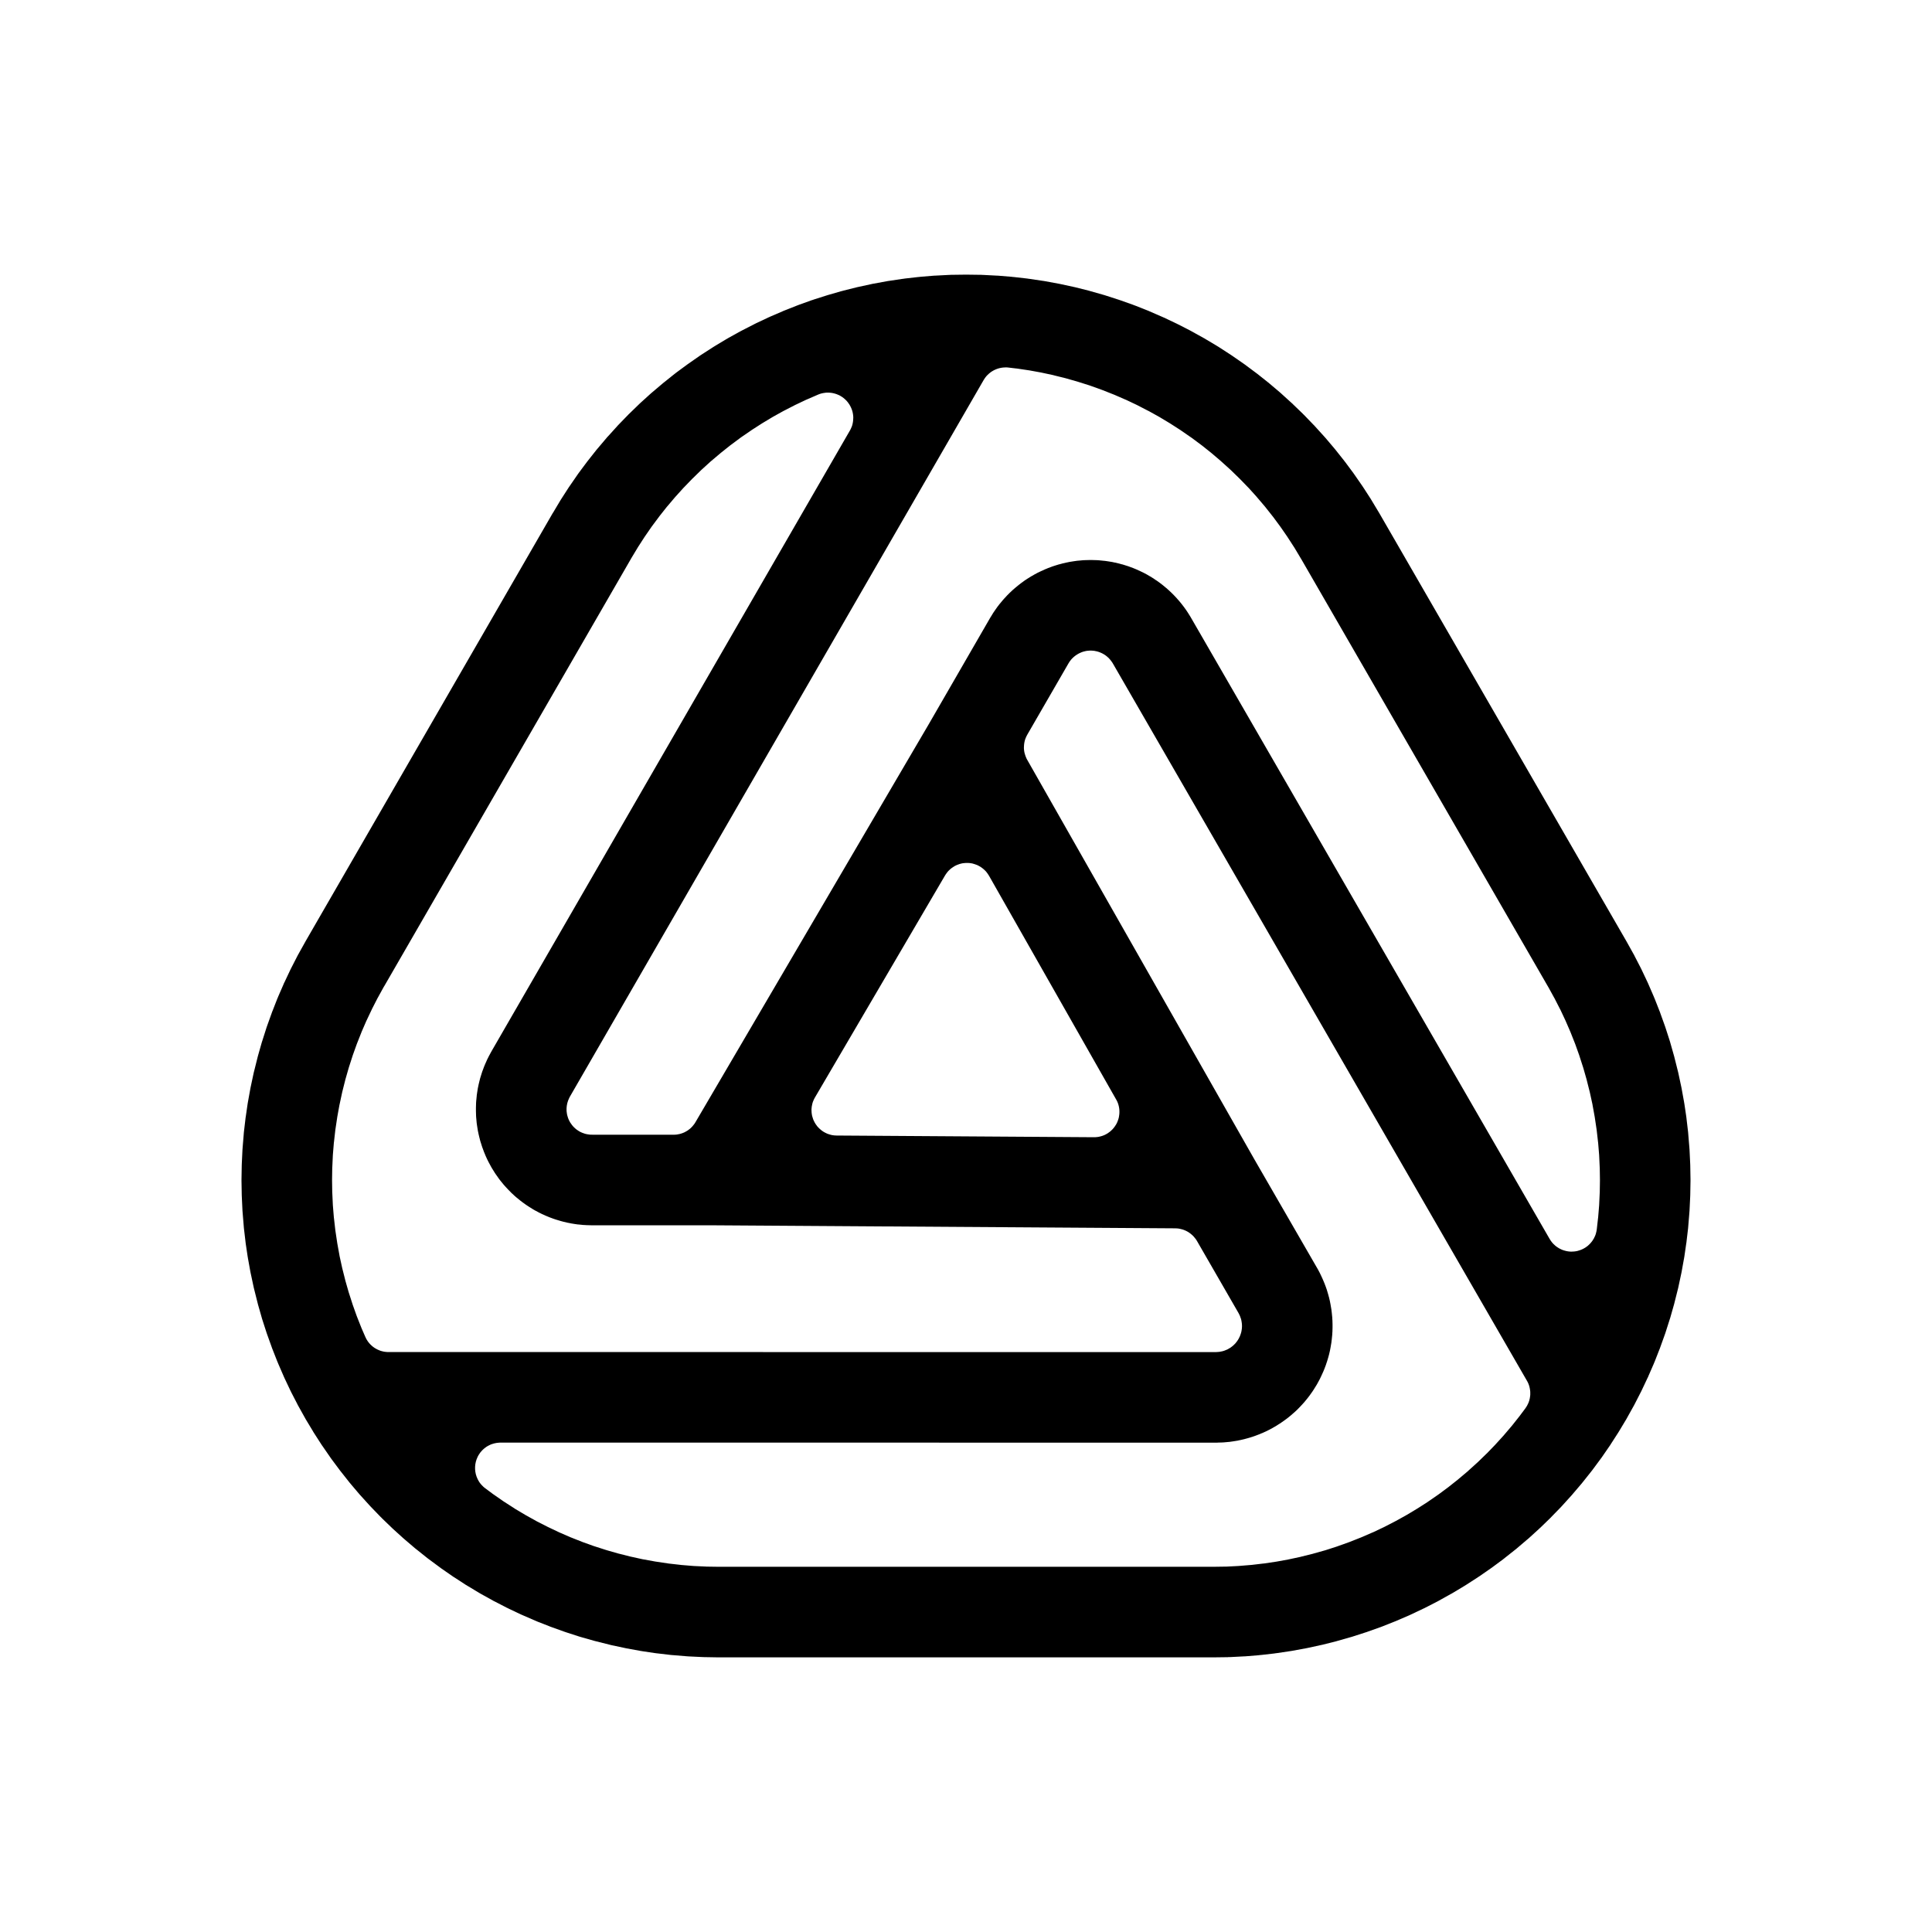
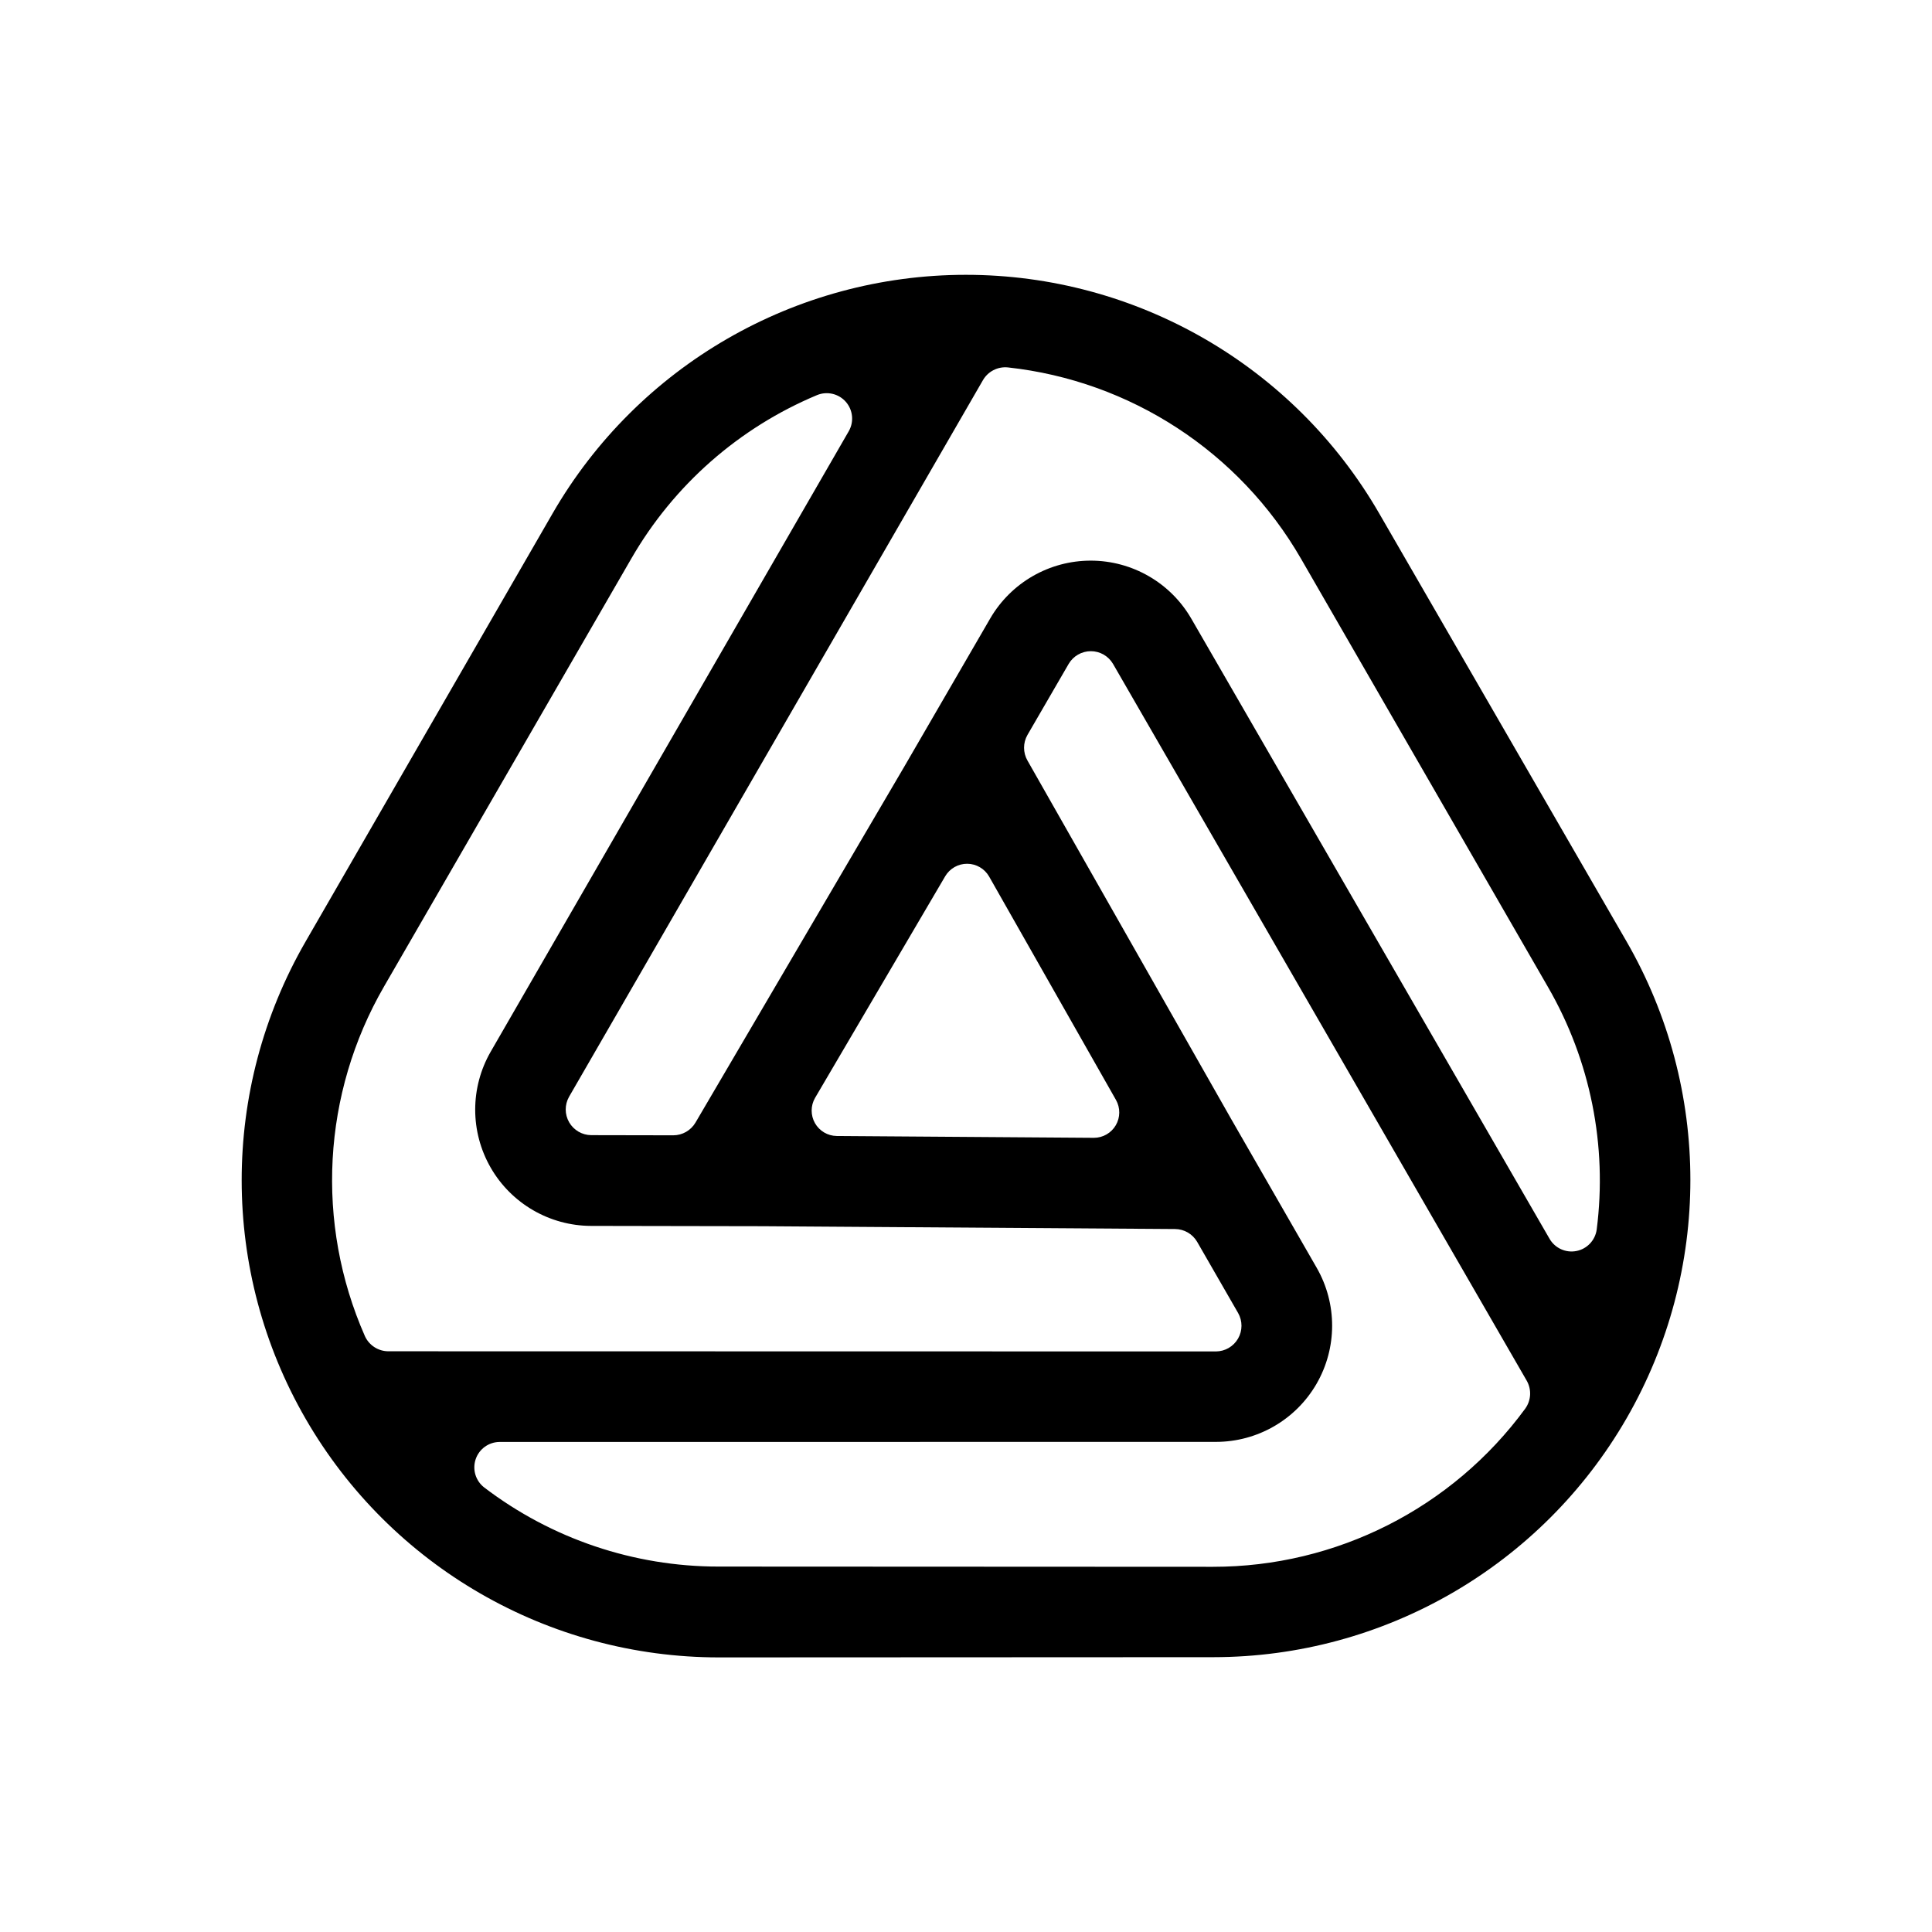
<svg xmlns="http://www.w3.org/2000/svg" width="32" height="32" viewBox="0 0 32 32">
  <rect width="32" height="32" fill="#fff" />
-   <path fill="#000" fill-rule="evenodd" transform="translate(4 4) scale(1)" d="M0.940 11.808L0.938 11.811L0.929 11.829L0.927 11.832L0.822 12.037L0.820 12.041L0.811 12.059L0.809 12.063L0.711 12.271L0.709 12.274L0.700 12.293L0.699 12.297L0.607 12.508L0.606 12.511L0.598 12.531L0.596 12.534L0.512 12.749L0.510 12.752L0.503 12.772L0.502 12.775L0.424 12.992L0.423 12.995L0.416 13.015L0.415 13.018L0.345 13.238L0.344 13.241L0.337 13.262L0.336 13.265L0.273 13.487L0.272 13.490L0.267 13.510L0.266 13.514L0.210 13.738L0.209 13.741L0.204 13.761L0.203 13.765L0.155 13.990L0.154 13.994L0.150 14.014L0.149 14.018L0.108 14.245L0.107 14.248L0.104 14.269L0.103 14.272L0.070 14.500L0.069 14.504L0.066 14.525L0.066 14.528L0.039 14.757L0.039 14.761L0.037 14.782L0.037 14.785L0.018 15.015L0.018 15.019L0.016 15.040L0.016 15.043L0.005 15.273L0.005 15.277L0.004 15.298L0.004 15.301L0.000 15.532L0.000 15.536L0.000 15.557L0.000 15.560L0.004 15.791L0.004 15.794L0.005 15.815L0.005 15.819L0.016 16.049L0.016 16.053L0.018 16.074L0.018 16.077L0.037 16.307L0.037 16.310L0.039 16.331L0.039 16.335L0.066 16.564L0.066 16.567L0.069 16.588L0.069 16.592L0.103 16.820L0.104 16.823L0.107 16.844L0.108 16.848L0.149 17.075L0.150 17.078L0.154 17.099L0.155 17.102L0.203 17.327L0.204 17.331L0.209 17.351L0.210 17.355L0.266 17.578L0.267 17.582L0.272 17.602L0.273 17.606L0.336 17.827L0.337 17.831L0.343 17.851L0.344 17.854L0.415 18.074L0.416 18.077L0.423 18.097L0.424 18.100L0.502 18.317L0.503 18.321L0.510 18.340L0.512 18.344L0.596 18.558L0.598 18.561L0.606 18.581L0.607 18.584L0.699 18.796L0.700 18.799L0.709 18.818L0.710 18.821L0.809 19.030L0.810 19.033L0.820 19.052L0.821 19.055L0.927 19.260L0.928 19.263L0.938 19.282L0.940 19.285L1.052 19.486L1.054 19.489L1.064 19.508L1.066 19.511L1.185 19.708L1.186 19.711L1.197 19.729L1.199 19.732L1.324 19.926L1.326 19.929L1.338 19.947L1.340 19.949L1.471 20.139L1.473 20.142L1.485 20.159L1.487 20.162L1.625 20.347L1.627 20.350L1.640 20.367L1.642 20.369L1.785 20.550L1.787 20.553L1.801 20.569L1.803 20.572L1.952 20.748L1.954 20.750L1.968 20.766L1.971 20.769L2.126 20.940L2.128 20.942L2.142 20.957L2.145 20.960L2.305 21.126L2.308 21.128L2.323 21.143L2.325 21.146L2.491 21.306L2.493 21.308L2.509 21.323L2.511 21.325L2.682 21.480L2.685 21.482L2.701 21.496L2.703 21.498L2.879 21.648L2.882 21.650L2.898 21.663L2.901 21.665L3.081 21.809L3.084 21.811L3.101 21.824L3.104 21.826L3.289 21.963L3.292 21.965L3.309 21.978L3.312 21.980L3.501 22.111L3.504 22.113L3.522 22.125L3.525 22.126L3.718 22.252L3.721 22.253L3.739 22.264L3.742 22.266L3.940 22.385L3.943 22.387L3.961 22.397L3.964 22.399L4.166 22.511L4.169 22.513L4.188 22.523L4.191 22.524L4.396 22.630L4.399 22.631L4.418 22.640L4.421 22.642L4.629 22.741L4.633 22.742L4.652 22.751L4.655 22.752L4.867 22.844L4.870 22.845L4.889 22.853L4.892 22.855L5.107 22.939L5.110 22.941L5.130 22.948L5.133 22.949L5.350 23.027L5.354 23.028L5.374 23.035L5.377 23.036L5.596 23.107L5.600 23.108L5.620 23.114L5.623 23.115L5.845 23.178L5.848 23.179L5.869 23.184L5.872 23.185L6.096 23.241L6.099 23.242L6.120 23.247L6.123 23.248L6.349 23.296L6.352 23.297L6.373 23.301L6.376 23.302L6.603 23.343L6.606 23.344L6.627 23.347L6.631 23.348L6.859 23.382L6.862 23.382L6.883 23.385L6.887 23.385L7.116 23.412L7.119 23.412L7.140 23.414L7.144 23.414L7.373 23.433L7.377 23.433L7.398 23.435L7.401 23.435L7.632 23.446L7.635 23.446L7.656 23.447L7.660 23.447L7.891 23.451L7.903 23.451L16.094 23.451L16.106 23.451L16.340 23.448L16.343 23.447L16.364 23.447L16.368 23.447L16.598 23.435L16.601 23.435L16.623 23.434L16.626 23.434L16.856 23.415L16.859 23.414L16.880 23.412L16.884 23.412L17.113 23.386L17.116 23.385L17.137 23.382L17.141 23.382L17.369 23.348L17.372 23.348L17.393 23.344L17.396 23.344L17.623 23.302L17.627 23.302L17.648 23.297L17.651 23.297L17.876 23.248L17.880 23.247L17.900 23.243L17.904 23.242L18.127 23.186L18.131 23.185L18.151 23.179L18.154 23.178L18.376 23.115L18.380 23.114L18.400 23.108L18.403 23.107L18.623 23.036L18.626 23.035L18.646 23.029L18.649 23.027L18.866 22.950L18.870 22.949L18.889 22.941L18.893 22.940L19.107 22.855L19.110 22.854L19.130 22.846L19.133 22.844L19.345 22.753L19.348 22.751L19.367 22.743L19.370 22.741L19.579 22.642L19.582 22.641L19.601 22.632L19.604 22.630L19.809 22.525L19.812 22.523L19.831 22.513L19.834 22.511L20.035 22.399L20.038 22.398L20.057 22.387L20.060 22.385L20.257 22.267L20.260 22.265L20.278 22.254L20.281 22.252L20.475 22.127L20.478 22.125L20.495 22.113L20.498 22.112L20.688 21.980L20.691 21.978L20.708 21.966L20.711 21.964L20.896 21.827L20.899 21.824L20.916 21.812L20.918 21.809L21.099 21.666L21.102 21.664L21.118 21.651L21.121 21.648L21.296 21.499L21.299 21.497L21.315 21.483L21.318 21.481L21.488 21.326L21.491 21.323L21.506 21.309L21.509 21.307L21.675 21.146L21.677 21.144L21.692 21.129L21.694 21.126L21.855 20.961L21.857 20.958L21.872 20.943L21.874 20.940L22.029 20.769L22.031 20.767L22.045 20.751L22.047 20.748L22.197 20.572L22.199 20.570L22.212 20.553L22.214 20.551L22.358 20.370L22.360 20.367L22.373 20.351L22.375 20.348L22.512 20.163L22.514 20.160L22.527 20.143L22.529 20.140L22.660 19.950L22.662 19.947L22.674 19.930L22.675 19.927L22.800 19.733L22.802 19.730L22.813 19.712L22.815 19.709L22.934 19.511L22.936 19.508L22.946 19.490L22.948 19.487L22.953 19.477L22.953 19.477L23.060 19.285L23.062 19.282L23.071 19.264L23.073 19.261L23.178 19.056L23.180 19.053L23.189 19.034L23.191 19.030L23.289 18.822L23.291 18.819L23.300 18.800L23.301 18.796L23.393 18.585L23.394 18.582L23.402 18.562L23.404 18.559L23.488 18.344L23.490 18.341L23.497 18.321L23.498 18.318L23.576 18.101L23.577 18.098L23.584 18.078L23.585 18.075L23.655 17.855L23.656 17.852L23.663 17.831L23.664 17.828L23.727 17.606L23.728 17.603L23.733 17.583L23.734 17.579L23.790 17.356L23.791 17.352L23.796 17.332L23.797 17.328L23.845 17.103L23.846 17.099L23.850 17.079L23.851 17.075L23.892 16.848L23.893 16.845L23.896 16.824L23.897 16.821L23.930 16.593L23.931 16.589L23.934 16.568L23.934 16.565L23.961 16.336L23.961 16.332L23.963 16.311L23.963 16.308L23.982 16.078L23.982 16.074L23.984 16.053L23.984 16.050L23.995 15.820L23.995 15.816L23.996 15.795L23.996 15.792L24.000 15.561L24.000 15.557L24.000 15.536L24.000 15.533L23.996 15.302L23.996 15.299L23.995 15.278L23.995 15.274L23.984 15.044L23.984 15.040L23.982 15.019L23.982 15.016L23.963 14.786L23.963 14.783L23.961 14.762L23.961 14.758L23.934 14.529L23.934 14.526L23.931 14.505L23.931 14.501L23.897 14.273L23.896 14.270L23.893 14.249L23.892 14.245L23.851 14.019L23.850 14.015L23.846 13.994L23.845 13.991L23.797 13.766L23.796 13.762L23.791 13.742L23.790 13.738L23.734 13.515L23.733 13.511L23.728 13.491L23.727 13.488L23.664 13.266L23.663 13.262L23.657 13.242L23.656 13.239L23.585 13.019L23.584 13.016L23.577 12.996L23.576 12.993L23.498 12.776L23.497 12.772L23.490 12.753L23.488 12.749L23.404 12.535L23.402 12.532L23.394 12.512L23.393 12.509L23.301 12.297L23.300 12.294L23.291 12.275L23.290 12.272L23.191 12.063L23.190 12.060L23.180 12.041L23.179 12.038L23.073 11.833L23.072 11.830L23.062 11.811L23.060 11.808L22.948 11.607L22.942 11.596L18.847 4.502L18.841 4.492L18.720 4.291L18.719 4.288L18.707 4.270L18.706 4.267L18.581 4.074L18.579 4.071L18.567 4.053L18.565 4.050L18.434 3.861L18.432 3.858L18.420 3.841L18.418 3.838L18.280 3.652L18.278 3.650L18.265 3.633L18.263 3.630L18.120 3.450L18.118 3.447L18.104 3.431L18.102 3.428L17.953 3.252L17.950 3.249L17.937 3.234L17.934 3.231L17.779 3.060L17.777 3.058L17.763 3.042L17.760 3.040L17.600 2.874L17.597 2.871L17.582 2.857L17.580 2.854L17.414 2.694L17.412 2.691L17.396 2.677L17.394 2.675L17.223 2.520L17.220 2.517L17.204 2.503L17.202 2.501L17.026 2.352L17.023 2.350L17.007 2.336L17.004 2.334L16.824 2.191L16.821 2.189L16.804 2.176L16.801 2.174L16.616 2.036L16.613 2.034L16.596 2.022L16.593 2.020L16.404 1.889L16.401 1.887L16.383 1.875L16.380 1.873L16.187 1.748L16.184 1.746L16.166 1.735L16.163 1.733L15.965 1.615L15.962 1.613L15.944 1.602L15.941 1.601L15.739 1.489L15.736 1.487L15.717 1.477L15.714 1.475L15.509 1.370L15.506 1.369L15.487 1.359L15.484 1.358L15.276 1.259L15.272 1.258L15.253 1.249L15.250 1.248L15.038 1.156L15.035 1.154L15.016 1.146L15.013 1.145L14.798 1.060L14.795 1.059L14.775 1.052L14.772 1.050L14.555 0.973L14.551 0.972L14.531 0.965L14.528 0.964L14.308 0.893L14.305 0.892L14.285 0.886L14.282 0.885L14.060 0.822L14.057 0.821L14.036 0.815L14.033 0.814L13.809 0.758L13.806 0.757L13.785 0.753L13.782 0.752L13.556 0.703L13.553 0.703L13.532 0.698L13.529 0.698L13.302 0.656L13.299 0.656L13.278 0.652L13.274 0.652L13.046 0.618L13.043 0.618L13.022 0.615L13.018 0.614L12.789 0.588L12.786 0.588L12.765 0.586L12.761 0.585L12.531 0.566L12.528 0.566L12.507 0.565L12.504 0.565L12.273 0.553L12.270 0.553L12.249 0.552L12.245 0.552L12.014 0.549L12.011 0.549L11.990 0.549L11.987 0.549L11.756 0.552L11.752 0.552L11.731 0.553L11.728 0.553L11.497 0.565L11.494 0.565L11.473 0.566L11.470 0.566L11.240 0.585L11.236 0.586L11.215 0.588L11.212 0.588L10.983 0.614L10.979 0.615L10.958 0.618L10.955 0.618L10.727 0.652L10.723 0.652L10.702 0.656L10.699 0.656L10.472 0.698L10.469 0.698L10.448 0.702L10.445 0.703L10.219 0.752L10.216 0.753L10.195 0.757L10.192 0.758L9.968 0.814L9.965 0.815L9.944 0.821L9.941 0.821L9.719 0.885L9.716 0.886L9.696 0.892L9.693 0.893L9.473 0.963L9.470 0.965L9.450 0.971L9.446 0.972L9.229 1.050L9.226 1.051L9.206 1.059L9.203 1.060L8.988 1.145L8.985 1.146L8.966 1.154L8.963 1.156L8.751 1.247L8.748 1.249L8.729 1.257L8.725 1.259L8.517 1.357L8.514 1.359L8.495 1.368L8.492 1.370L8.287 1.475L8.284 1.477L8.265 1.487L8.262 1.488L8.060 1.600L8.057 1.602L8.039 1.613L8.036 1.614L7.838 1.733L7.835 1.735L7.817 1.746L7.814 1.748L7.620 1.873L7.618 1.875L7.600 1.886L7.597 1.888L7.408 2.020L7.405 2.022L7.388 2.034L7.385 2.036L7.199 2.173L7.197 2.175L7.180 2.188L7.177 2.190L6.997 2.334L6.994 2.336L6.978 2.349L6.975 2.352L6.799 2.501L6.796 2.503L6.781 2.517L6.778 2.519L6.607 2.674L6.605 2.676L6.589 2.691L6.587 2.693L6.421 2.854L6.418 2.856L6.404 2.871L6.401 2.874L6.241 3.039L6.238 3.042L6.224 3.057L6.222 3.060L6.067 3.231L6.064 3.233L6.050 3.249L6.048 3.252L5.899 3.428L5.897 3.430L5.883 3.447L5.881 3.449L5.738 3.630L5.736 3.633L5.723 3.649L5.721 3.652L5.583 3.837L5.581 3.840L5.569 3.857L5.567 3.860L5.436 4.050L5.434 4.053L5.422 4.070L5.420 4.073L5.295 4.267L5.293 4.270L5.282 4.288L5.280 4.291L5.162 4.489L5.155 4.499L1.062 11.589L1.060 11.593L1.053 11.605L1.051 11.609ZM5.790 14.794L5.769 14.793L5.749 14.790L5.728 14.787L5.708 14.783L5.688 14.778L5.668 14.771L5.648 14.764L5.629 14.756L5.610 14.747L5.592 14.737L5.575 14.726L5.557 14.714L5.541 14.702L5.525 14.688L5.510 14.674L5.495 14.659L5.482 14.644L5.469 14.627L5.457 14.610L5.445 14.593L5.435 14.575L5.425 14.556L5.417 14.538L5.409 14.518L5.403 14.498L5.397 14.478L5.392 14.458L5.389 14.438L5.386 14.417L5.384 14.396L5.384 14.376L5.384 14.355L5.386 14.334L5.388 14.314L5.392 14.293L5.396 14.273L5.402 14.253L5.408 14.233L5.416 14.214L5.424 14.195L5.433 14.176L5.441 14.161L5.448 14.149L12.292 2.295L12.303 2.278L12.314 2.261L12.326 2.245L12.339 2.229L12.353 2.214L12.368 2.200L12.383 2.186L12.398 2.174L12.415 2.161L12.432 2.150L12.449 2.140L12.467 2.130L12.485 2.122L12.504 2.114L12.523 2.107L12.543 2.101L12.563 2.096L12.582 2.092L12.603 2.089L12.623 2.087L12.643 2.086L12.663 2.085L12.684 2.086L12.704 2.088L12.830 2.103L12.843 2.104L13.037 2.133L13.051 2.135L13.243 2.170L13.257 2.173L13.448 2.214L13.461 2.218L13.651 2.265L13.665 2.269L13.853 2.323L13.866 2.327L14.053 2.386L14.066 2.391L14.250 2.457L14.263 2.462L14.445 2.534L14.458 2.539L14.637 2.617L14.650 2.622L14.827 2.706L14.839 2.712L15.013 2.802L15.026 2.808L15.197 2.903L15.209 2.910L15.377 3.011L15.388 3.018L15.553 3.124L15.564 3.132L15.725 3.243L15.737 3.251L15.894 3.368L15.905 3.376L16.058 3.498L16.069 3.507L16.218 3.634L16.228 3.643L16.373 3.774L16.384 3.784L16.524 3.920L16.534 3.930L16.670 4.070L16.680 4.080L16.811 4.225L16.820 4.236L16.947 4.385L16.956 4.396L17.077 4.549L17.086 4.560L17.202 4.717L17.210 4.728L17.322 4.890L17.329 4.901L17.436 5.066L17.443 5.077L17.548 5.253L17.552 5.259L21.637 12.336L21.641 12.342L21.740 12.522L21.747 12.534L21.836 12.708L21.843 12.720L21.926 12.897L21.932 12.910L22.010 13.090L22.015 13.102L22.087 13.284L22.092 13.297L22.158 13.482L22.162 13.495L22.222 13.681L22.226 13.694L22.280 13.883L22.283 13.896L22.331 14.086L22.334 14.099L22.376 14.291L22.378 14.304L22.413 14.497L22.415 14.510L22.444 14.704L22.446 14.718L22.468 14.912L22.470 14.926L22.486 15.121L22.487 15.135L22.496 15.330L22.497 15.344L22.500 15.540L22.500 15.554L22.497 15.750L22.496 15.763L22.487 15.959L22.486 15.973L22.470 16.168L22.468 16.181L22.448 16.359L22.445 16.379L22.441 16.399L22.436 16.419L22.431 16.439L22.424 16.459L22.416 16.478L22.407 16.496L22.398 16.515L22.387 16.532L22.376 16.550L22.364 16.566L22.351 16.582L22.337 16.598L22.323 16.612L22.308 16.626L22.292 16.640L22.275 16.652L22.258 16.664L22.241 16.674L22.223 16.684L22.204 16.693L22.185 16.701L22.166 16.708L22.146 16.714L22.126 16.720L22.106 16.724L22.086 16.727L22.065 16.729L22.044 16.730L22.024 16.731L22.003 16.730L21.983 16.728L21.962 16.725L21.942 16.721L21.922 16.716L21.902 16.710L21.883 16.704L21.864 16.696L21.845 16.687L21.827 16.678L21.809 16.667L21.792 16.656L21.775 16.644L21.759 16.631L21.744 16.617L21.729 16.603L21.715 16.588L21.702 16.572L21.689 16.555L21.678 16.538L21.667 16.521L15.731 6.239L15.729 6.236L15.719 6.218L15.717 6.215L15.679 6.154L15.675 6.148L15.652 6.113L15.648 6.107L15.607 6.050L15.603 6.045L15.577 6.011L15.573 6.006L15.529 5.952L15.524 5.947L15.496 5.915L15.492 5.910L15.444 5.859L15.439 5.854L15.409 5.824L15.404 5.819L15.353 5.771L15.348 5.767L15.317 5.739L15.311 5.735L15.257 5.690L15.252 5.686L15.218 5.660L15.213 5.656L15.156 5.615L15.150 5.612L15.115 5.588L15.110 5.584L15.050 5.547L15.044 5.544L15.008 5.523L15.002 5.519L14.940 5.486L14.934 5.483L14.896 5.465L14.890 5.462L14.826 5.433L14.820 5.430L14.781 5.414L14.774 5.411L14.709 5.387L14.702 5.384L14.663 5.371L14.656 5.369L14.589 5.348L14.582 5.347L14.542 5.336L14.535 5.334L14.467 5.318L14.460 5.317L14.419 5.308L14.412 5.307L14.343 5.296L14.336 5.295L14.294 5.289L14.288 5.289L14.218 5.282L14.211 5.281L14.169 5.278L14.162 5.278L14.092 5.276L14.085 5.276L14.043 5.276L14.036 5.276L13.966 5.278L13.959 5.278L13.917 5.281L13.911 5.282L13.841 5.288L13.834 5.289L13.792 5.295L13.785 5.296L13.716 5.307L13.710 5.308L13.668 5.317L13.662 5.318L13.593 5.334L13.587 5.336L13.546 5.347L13.539 5.348L13.472 5.369L13.466 5.371L13.426 5.384L13.419 5.387L13.354 5.411L13.348 5.414L13.309 5.430L13.302 5.433L13.239 5.462L13.232 5.465L13.195 5.483L13.188 5.486L13.127 5.519L13.121 5.523L13.084 5.544L13.078 5.547L13.019 5.584L13.013 5.588L12.978 5.611L12.972 5.615L12.916 5.656L12.910 5.660L12.877 5.686L12.871 5.690L12.817 5.735L12.812 5.739L12.780 5.767L12.775 5.771L12.724 5.819L12.719 5.824L12.689 5.854L12.684 5.859L12.637 5.910L12.632 5.915L12.604 5.947L12.600 5.952L12.555 6.006L12.551 6.011L12.525 6.045L12.521 6.050L12.481 6.107L12.477 6.113L12.453 6.148L12.449 6.154L12.412 6.215L12.410 6.217L12.399 6.236L12.397 6.239L11.386 7.990L11.386 7.990L11.383 7.995L11.382 7.996L11.380 8.001L11.379 8.002L7.519 14.587L7.508 14.605L7.496 14.622L7.483 14.638L7.470 14.654L7.456 14.669L7.441 14.684L7.425 14.698L7.409 14.710L7.392 14.723L7.374 14.734L7.356 14.744L7.338 14.754L7.319 14.762L7.299 14.770L7.280 14.776L7.260 14.782L7.239 14.786L7.219 14.790L7.198 14.793L7.177 14.794L7.157 14.795L5.821 14.795L5.807 14.794ZM4.039 20.652L4.022 20.639L4.007 20.626L3.992 20.611L3.978 20.597L3.964 20.581L3.951 20.565L3.939 20.548L3.928 20.530L3.918 20.512L3.909 20.494L3.901 20.475L3.893 20.456L3.887 20.436L3.881 20.417L3.877 20.396L3.873 20.376L3.871 20.356L3.869 20.335L3.869 20.314L3.869 20.294L3.871 20.273L3.873 20.253L3.877 20.233L3.881 20.212L3.887 20.193L3.893 20.173L3.901 20.154L3.909 20.135L3.918 20.116L3.928 20.099L3.940 20.081L3.951 20.064L3.964 20.048L3.978 20.032L3.992 20.017L4.007 20.003L4.022 19.990L4.039 19.977L4.055 19.965L4.073 19.954L4.091 19.944L4.109 19.935L4.128 19.926L4.147 19.919L4.167 19.913L4.187 19.907L4.207 19.903L4.227 19.899L4.248 19.897L4.268 19.895L4.289 19.894L16.138 19.895L16.141 19.895L16.163 19.895L16.166 19.894L16.238 19.892L16.245 19.892L16.287 19.889L16.294 19.888L16.364 19.882L16.371 19.881L16.413 19.875L16.420 19.874L16.489 19.863L16.496 19.862L16.537 19.853L16.544 19.852L16.613 19.836L16.619 19.834L16.660 19.823L16.667 19.821L16.734 19.801L16.741 19.799L16.781 19.785L16.787 19.783L16.853 19.758L16.859 19.756L16.898 19.739L16.905 19.737L16.969 19.708L16.975 19.705L17.013 19.686L17.019 19.683L17.081 19.650L17.087 19.646L17.124 19.625L17.130 19.622L17.189 19.584L17.195 19.581L17.230 19.557L17.236 19.553L17.293 19.512L17.299 19.508L17.332 19.483L17.338 19.478L17.392 19.434L17.397 19.429L17.429 19.401L17.434 19.397L17.486 19.349L17.491 19.344L17.520 19.314L17.525 19.309L17.573 19.258L17.578 19.252L17.606 19.221L17.610 19.216L17.655 19.161L17.659 19.156L17.685 19.122L17.689 19.117L17.730 19.059L17.734 19.054L17.757 19.019L17.761 19.013L17.798 18.953L17.802 18.947L17.823 18.911L17.826 18.905L17.860 18.842L17.863 18.836L17.881 18.798L17.884 18.792L17.913 18.728L17.916 18.722L17.932 18.683L17.935 18.676L17.960 18.610L17.962 18.604L17.975 18.564L17.978 18.557L17.998 18.490L18.000 18.483L18.011 18.443L18.013 18.436L18.029 18.367L18.030 18.361L18.038 18.319L18.039 18.313L18.051 18.243L18.052 18.236L18.057 18.194L18.058 18.188L18.065 18.117L18.066 18.111L18.068 18.068L18.069 18.062L18.071 17.991L18.071 17.984L18.071 17.942L18.071 17.935L18.069 17.865L18.068 17.858L18.066 17.816L18.065 17.809L18.058 17.739L18.057 17.732L18.052 17.690L18.051 17.683L18.039 17.614L18.038 17.607L18.030 17.566L18.029 17.559L18.013 17.490L18.011 17.484L18.000 17.443L17.998 17.436L17.978 17.369L17.976 17.362L17.962 17.322L17.960 17.316L17.935 17.250L17.932 17.244L17.916 17.205L17.913 17.198L17.884 17.134L17.881 17.128L17.863 17.090L17.860 17.084L17.826 17.020L17.824 17.017L17.814 16.999L17.812 16.996L16.794 15.233L16.794 15.232L16.791 15.227L16.790 15.226L16.788 15.221L16.787 15.221L13.014 8.585L13.004 8.567L12.996 8.548L12.988 8.529L12.981 8.509L12.975 8.489L12.969 8.469L12.965 8.448L12.962 8.428L12.960 8.407L12.959 8.386L12.960 8.365L12.961 8.345L12.963 8.324L12.966 8.303L12.970 8.283L12.975 8.263L12.981 8.243L12.989 8.223L12.997 8.204L13.006 8.186L13.016 8.167L13.688 7.004L13.695 6.992L13.705 6.975L13.720 6.953L13.720 6.952L13.737 6.931L13.737 6.930L13.755 6.910L13.755 6.910L13.775 6.890L13.775 6.890L13.796 6.872L13.796 6.872L13.818 6.855L13.818 6.855L13.841 6.840L13.841 6.840L13.865 6.826L13.865 6.826L13.889 6.814L13.890 6.814L13.915 6.803L13.915 6.803L13.941 6.794L13.941 6.794L13.968 6.787L13.968 6.787L13.995 6.781L13.995 6.781L14.023 6.778L14.023 6.778L14.050 6.776L14.050 6.776L14.078 6.776L14.078 6.776L14.106 6.778L14.106 6.778L14.133 6.781L14.133 6.782L14.160 6.787L14.160 6.787L14.187 6.794L14.187 6.794L14.213 6.803L14.213 6.803L14.239 6.814L14.239 6.814L14.264 6.826L14.264 6.826L14.288 6.840L14.288 6.840L14.311 6.855L14.311 6.855L14.333 6.872L14.333 6.872L14.353 6.890L14.354 6.890L14.373 6.910L14.373 6.910L14.391 6.930L14.391 6.931L14.408 6.952L14.408 6.953L14.424 6.975L14.434 6.992L14.441 7.004L21.290 18.868L21.300 18.886L21.309 18.904L21.317 18.923L21.324 18.942L21.330 18.961L21.335 18.981L21.339 19.001L21.342 19.021L21.345 19.041L21.346 19.061L21.346 19.082L21.346 19.102L21.344 19.122L21.341 19.142L21.338 19.162L21.333 19.182L21.328 19.202L21.321 19.221L21.314 19.240L21.305 19.258L21.296 19.277L21.286 19.294L21.275 19.311L21.264 19.328L21.180 19.440L21.172 19.451L21.050 19.605L21.042 19.615L20.915 19.764L20.906 19.775L20.774 19.920L20.765 19.930L20.629 20.071L20.619 20.080L20.478 20.217L20.468 20.226L20.323 20.357L20.313 20.367L20.163 20.493L20.153 20.502L19.999 20.624L19.989 20.632L19.831 20.749L19.820 20.757L19.659 20.868L19.648 20.876L19.483 20.982L19.471 20.989L19.303 21.090L19.291 21.097L19.120 21.192L19.108 21.198L18.934 21.288L18.922 21.294L18.745 21.378L18.732 21.383L18.552 21.461L18.540 21.466L18.358 21.538L18.345 21.543L18.160 21.609L18.147 21.614L17.961 21.674L17.948 21.678L17.759 21.731L17.746 21.735L17.556 21.782L17.543 21.786L17.351 21.827L17.338 21.830L17.145 21.865L17.132 21.867L16.938 21.896L16.924 21.897L16.730 21.920L16.716 21.921L16.521 21.937L16.507 21.938L16.312 21.948L16.298 21.948L16.092 21.951L16.086 21.951L7.914 21.951L7.907 21.951L7.702 21.948L7.688 21.947L7.492 21.938L7.479 21.937L7.284 21.921L7.270 21.919L7.075 21.897L7.062 21.895L6.868 21.866L6.854 21.864L6.662 21.829L6.648 21.827L6.457 21.785L6.443 21.782L6.253 21.734L6.240 21.731L6.052 21.677L6.039 21.673L5.852 21.613L5.839 21.609L5.655 21.543L5.642 21.538L5.460 21.466L5.447 21.461L5.268 21.383L5.255 21.377L5.078 21.293L5.066 21.287L4.891 21.198L4.879 21.191L4.708 21.096L4.696 21.089L4.528 20.989L4.517 20.981L4.352 20.875L4.341 20.868L4.180 20.756L4.168 20.748ZM2.435 18.394L2.415 18.394L2.395 18.392L2.375 18.390L2.355 18.387L2.335 18.382L2.315 18.377L2.296 18.371L2.277 18.363L2.258 18.355L2.240 18.346L2.222 18.336L2.205 18.326L2.188 18.314L2.172 18.302L2.156 18.288L2.142 18.275L2.127 18.260L2.114 18.245L2.101 18.229L2.089 18.212L2.078 18.195L2.068 18.178L2.059 18.160L2.050 18.141L1.990 18.003L1.985 17.991L1.913 17.809L1.908 17.796L1.842 17.611L1.838 17.598L1.778 17.412L1.774 17.399L1.720 17.210L1.717 17.197L1.669 17.007L1.666 16.994L1.624 16.802L1.622 16.789L1.587 16.596L1.585 16.583L1.556 16.389L1.554 16.375L1.532 16.181L1.530 16.167L1.514 15.972L1.513 15.958L1.504 15.763L1.503 15.749L1.500 15.553L1.500 15.539L1.503 15.343L1.504 15.330L1.513 15.134L1.514 15.120L1.530 14.925L1.532 14.912L1.554 14.717L1.556 14.703L1.585 14.510L1.587 14.496L1.622 14.303L1.625 14.290L1.666 14.099L1.669 14.085L1.717 13.895L1.720 13.882L1.774 13.694L1.778 13.680L1.838 13.494L1.842 13.481L1.908 13.297L1.913 13.284L1.985 13.102L1.990 13.089L2.068 12.909L2.074 12.897L2.158 12.720L2.164 12.707L2.253 12.533L2.260 12.521L2.359 12.341L2.363 12.336L6.449 5.259L6.452 5.253L6.558 5.077L6.565 5.065L6.671 4.901L6.679 4.889L6.790 4.728L6.798 4.717L6.915 4.560L6.923 4.549L7.045 4.395L7.054 4.385L7.181 4.235L7.190 4.225L7.321 4.080L7.331 4.070L7.467 3.929L7.477 3.920L7.617 3.783L7.627 3.774L7.772 3.642L7.783 3.633L7.932 3.507L7.943 3.498L8.096 3.376L8.107 3.368L8.264 3.251L8.275 3.243L8.437 3.132L8.448 3.124L8.613 3.018L8.624 3.011L8.792 2.910L8.804 2.903L8.975 2.808L8.987 2.802L9.162 2.712L9.174 2.706L9.351 2.622L9.363 2.617L9.543 2.539L9.556 2.533L9.558 2.533L9.578 2.525L9.598 2.519L9.618 2.514L9.638 2.510L9.659 2.507L9.679 2.504L9.700 2.503L9.721 2.503L9.741 2.504L9.762 2.506L9.783 2.509L9.803 2.513L9.823 2.518L9.843 2.524L9.863 2.531L9.882 2.539L9.901 2.547L9.919 2.557L9.937 2.568L9.954 2.579L9.971 2.592L9.987 2.605L10.002 2.619L10.017 2.633L10.031 2.649L10.044 2.665L10.056 2.682L10.068 2.699L10.078 2.717L10.088 2.735L10.097 2.754L10.105 2.773L10.112 2.792L10.118 2.812L10.123 2.832L10.127 2.853L10.130 2.873L10.132 2.894L10.133 2.915L10.132 2.936L10.131 2.956L10.129 2.977L10.126 2.997L10.122 3.018L10.117 3.038L10.111 3.058L10.103 3.077L10.095 3.096L10.086 3.115L10.076 3.133L4.140 13.414L4.139 13.417L4.128 13.435L4.127 13.438L4.093 13.501L4.090 13.508L4.071 13.545L4.068 13.552L4.040 13.615L4.037 13.621L4.021 13.660L4.018 13.667L3.994 13.732L3.991 13.738L3.978 13.778L3.976 13.785L3.955 13.852L3.953 13.858L3.943 13.899L3.941 13.906L3.925 13.973L3.924 13.980L3.915 14.022L3.914 14.028L3.903 14.097L3.902 14.104L3.896 14.146L3.896 14.152L3.889 14.222L3.888 14.229L3.885 14.271L3.885 14.278L3.883 14.347L3.883 14.354L3.883 14.396L3.883 14.403L3.885 14.473L3.885 14.480L3.888 14.522L3.889 14.529L3.895 14.598L3.896 14.605L3.902 14.647L3.903 14.653L3.914 14.722L3.915 14.729L3.924 14.770L3.925 14.777L3.941 14.845L3.943 14.851L3.953 14.892L3.955 14.899L3.976 14.965L3.978 14.972L3.991 15.012L3.994 15.018L4.018 15.084L4.021 15.090L4.037 15.129L4.039 15.135L4.068 15.199L4.071 15.205L4.090 15.243L4.093 15.249L4.126 15.310L4.129 15.316L4.150 15.353L4.154 15.359L4.191 15.418L4.194 15.424L4.218 15.459L4.222 15.464L4.262 15.521L4.266 15.527L4.292 15.560L4.296 15.565L4.340 15.619L4.345 15.625L4.373 15.656L4.377 15.661L4.425 15.712L4.430 15.717L4.460 15.747L4.464 15.752L4.515 15.799L4.520 15.804L4.552 15.832L4.557 15.836L4.611 15.880L4.617 15.885L4.650 15.910L4.656 15.915L4.712 15.955L4.718 15.959L4.753 15.982L4.759 15.986L4.818 16.023L4.824 16.027L4.860 16.048L4.866 16.051L4.928 16.084L4.934 16.087L4.972 16.106L4.978 16.109L5.041 16.137L5.048 16.140L5.087 16.156L5.093 16.159L5.158 16.183L5.165 16.186L5.205 16.199L5.211 16.201L5.278 16.221L5.284 16.223L5.325 16.234L5.332 16.236L5.400 16.252L5.406 16.253L5.448 16.261L5.455 16.263L5.523 16.274L5.530 16.275L5.572 16.281L5.579 16.281L5.648 16.288L5.655 16.289L5.697 16.291L5.704 16.292L5.775 16.294L5.779 16.294L5.800 16.295L5.803 16.295L7.818 16.295L7.818 16.295L7.824 16.295L7.825 16.295L7.831 16.295L7.831 16.295L15.465 16.345L15.485 16.346L15.506 16.347L15.527 16.350L15.547 16.354L15.567 16.359L15.587 16.364L15.607 16.371L15.627 16.379L15.645 16.387L15.664 16.397L15.682 16.407L15.699 16.419L15.716 16.431L15.732 16.444L15.748 16.458L15.763 16.472L15.777 16.488L15.790 16.504L15.803 16.520L15.815 16.537L15.826 16.555L16.504 17.731L16.511 17.743L16.520 17.760L16.532 17.785L16.533 17.786L16.543 17.811L16.543 17.812L16.552 17.838L16.553 17.838L16.560 17.865L16.560 17.866L16.565 17.893L16.565 17.893L16.569 17.921L16.569 17.921L16.571 17.949L16.571 17.949L16.571 17.977L16.571 17.978L16.569 18.005L16.569 18.006L16.565 18.033L16.565 18.034L16.560 18.061L16.560 18.061L16.552 18.088L16.552 18.089L16.543 18.115L16.543 18.115L16.533 18.141L16.532 18.141L16.520 18.166L16.520 18.167L16.506 18.190L16.506 18.191L16.490 18.214L16.490 18.215L16.473 18.236L16.473 18.237L16.455 18.258L16.454 18.258L16.435 18.278L16.434 18.278L16.414 18.296L16.413 18.297L16.391 18.313L16.391 18.314L16.368 18.329L16.367 18.329L16.343 18.343L16.343 18.344L16.318 18.356L16.317 18.356L16.292 18.366L16.291 18.367L16.265 18.376L16.265 18.376L16.238 18.383L16.237 18.383L16.210 18.388L16.210 18.389L16.182 18.392L16.182 18.392L16.154 18.394L16.134 18.395L16.121 18.395ZM11.653 10.500L11.664 10.483L11.676 10.466L11.688 10.450L11.701 10.434L11.715 10.419L11.730 10.405L11.745 10.391L11.761 10.379L11.778 10.367L11.795 10.356L11.812 10.345L11.830 10.336L11.849 10.327L11.868 10.320L11.887 10.313L11.907 10.307L11.927 10.302L11.947 10.298L11.967 10.296L11.988 10.294L12.008 10.293L12.028 10.293L12.049 10.294L12.069 10.296L12.089 10.299L12.110 10.303L12.129 10.309L12.149 10.315L12.168 10.322L12.187 10.329L12.205 10.338L12.223 10.348L12.241 10.358L12.258 10.370L12.274 10.382L12.290 10.395L12.305 10.409L12.320 10.423L12.334 10.438L12.346 10.454L12.359 10.471L12.370 10.488L12.381 10.505L14.486 14.209L14.496 14.227L14.505 14.245L14.513 14.264L14.520 14.283L14.526 14.303L14.531 14.323L14.535 14.343L14.538 14.363L14.540 14.383L14.541 14.404L14.541 14.424L14.540 14.445L14.538 14.465L14.535 14.485L14.532 14.505L14.527 14.525L14.521 14.545L14.514 14.564L14.507 14.583L14.498 14.602L14.489 14.620L14.478 14.637L14.467 14.654L14.455 14.671L14.442 14.687L14.429 14.702L14.414 14.717L14.399 14.731L14.384 14.744L14.367 14.756L14.351 14.768L14.333 14.779L14.315 14.789L14.297 14.798L14.278 14.806L14.259 14.813L14.240 14.819L14.220 14.824L14.200 14.829L14.180 14.832L14.159 14.834L14.139 14.836L14.118 14.836L9.858 14.808L9.838 14.807L9.817 14.806L9.797 14.803L9.777 14.800L9.757 14.795L9.737 14.789L9.718 14.783L9.699 14.776L9.680 14.767L9.662 14.758L9.644 14.748L9.627 14.737L9.610 14.725L9.594 14.712L9.579 14.699L9.564 14.685L9.550 14.670L9.536 14.655L9.524 14.638L9.512 14.622L9.501 14.604L9.491 14.587L9.482 14.568L9.473 14.550L9.466 14.531L9.460 14.511L9.454 14.492L9.449 14.472L9.446 14.452L9.443 14.431L9.442 14.411L9.441 14.390L9.441 14.370L9.443 14.350L9.445 14.329L9.449 14.309L9.453 14.289L9.458 14.269L9.464 14.250L9.472 14.231L9.480 14.212L9.489 14.194L9.499 14.176Z" />
+   <path fill="#000" fill-rule="evenodd" transform="translate(0.8421 0.8421) scale(1.26316)" d="M8.761 21.066L15.245 21.063A6.258 6.258 0 0 0 20.66 11.676L17.416 6.062A6.258 6.258 0 0 0 6.579 6.066L3.339 11.682A6.258 6.258 0 0 0 8.761 21.066ZM6.795 13.715L12.221 4.32A0.339 0.339 0 0 1 12.549 4.151A5.073 5.073 0 0 1 16.393 6.66L19.632 12.277A5.066 5.066 0 0 1 20.27 15.456A0.333 0.333 0 0 1 19.653 15.579L14.954 7.445A1.524 1.524 0 0 0 12.318 7.442L11.19 9.387L8.453 14.053A0.338 0.338 0 0 1 8.162 14.22L7.086 14.218A0.337 0.337 0 0 1 6.795 13.715ZM13.928 8.039L19.351 17.435A0.339 0.339 0 0 1 19.333 17.804A5.073 5.073 0 0 1 15.238 19.878L8.754 19.875A5.066 5.066 0 0 1 5.683 18.838A0.333 0.333 0 0 1 5.884 18.241L15.278 18.24A1.524 1.524 0 0 0 16.599 15.958L15.478 14.008L12.806 9.306A0.338 0.338 0 0 1 12.806 8.97L13.346 8.039A0.337 0.337 0 0 1 13.928 8.039ZM15.277 17.054L4.428 17.052A0.339 0.339 0 0 1 4.118 16.853A5.073 5.073 0 0 1 4.369 12.269L7.613 6.655A5.066 5.066 0 0 1 10.047 4.514A0.333 0.333 0 0 1 10.463 4.987L5.768 13.123A1.524 1.524 0 0 0 7.083 15.408L9.332 15.412L14.741 15.449A0.338 0.338 0 0 1 15.031 15.617L15.568 16.55A0.337 0.337 0 0 1 15.277 17.054ZM10.021 13.729L11.728 10.822A0.333 0.333 0 0 1 12.302 10.825L13.967 13.757A0.333 0.333 0 0 1 13.677 14.253L10.305 14.229A0.333 0.333 0 0 1 10.021 13.729Z" />
</svg>
